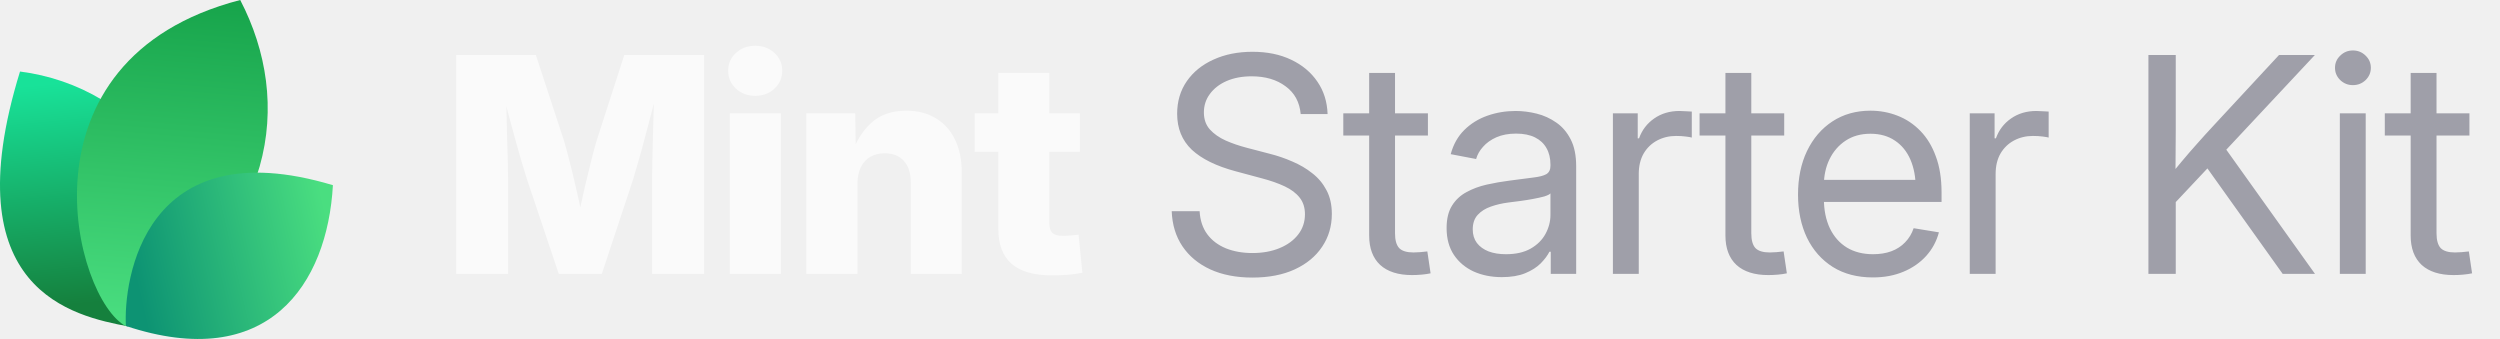
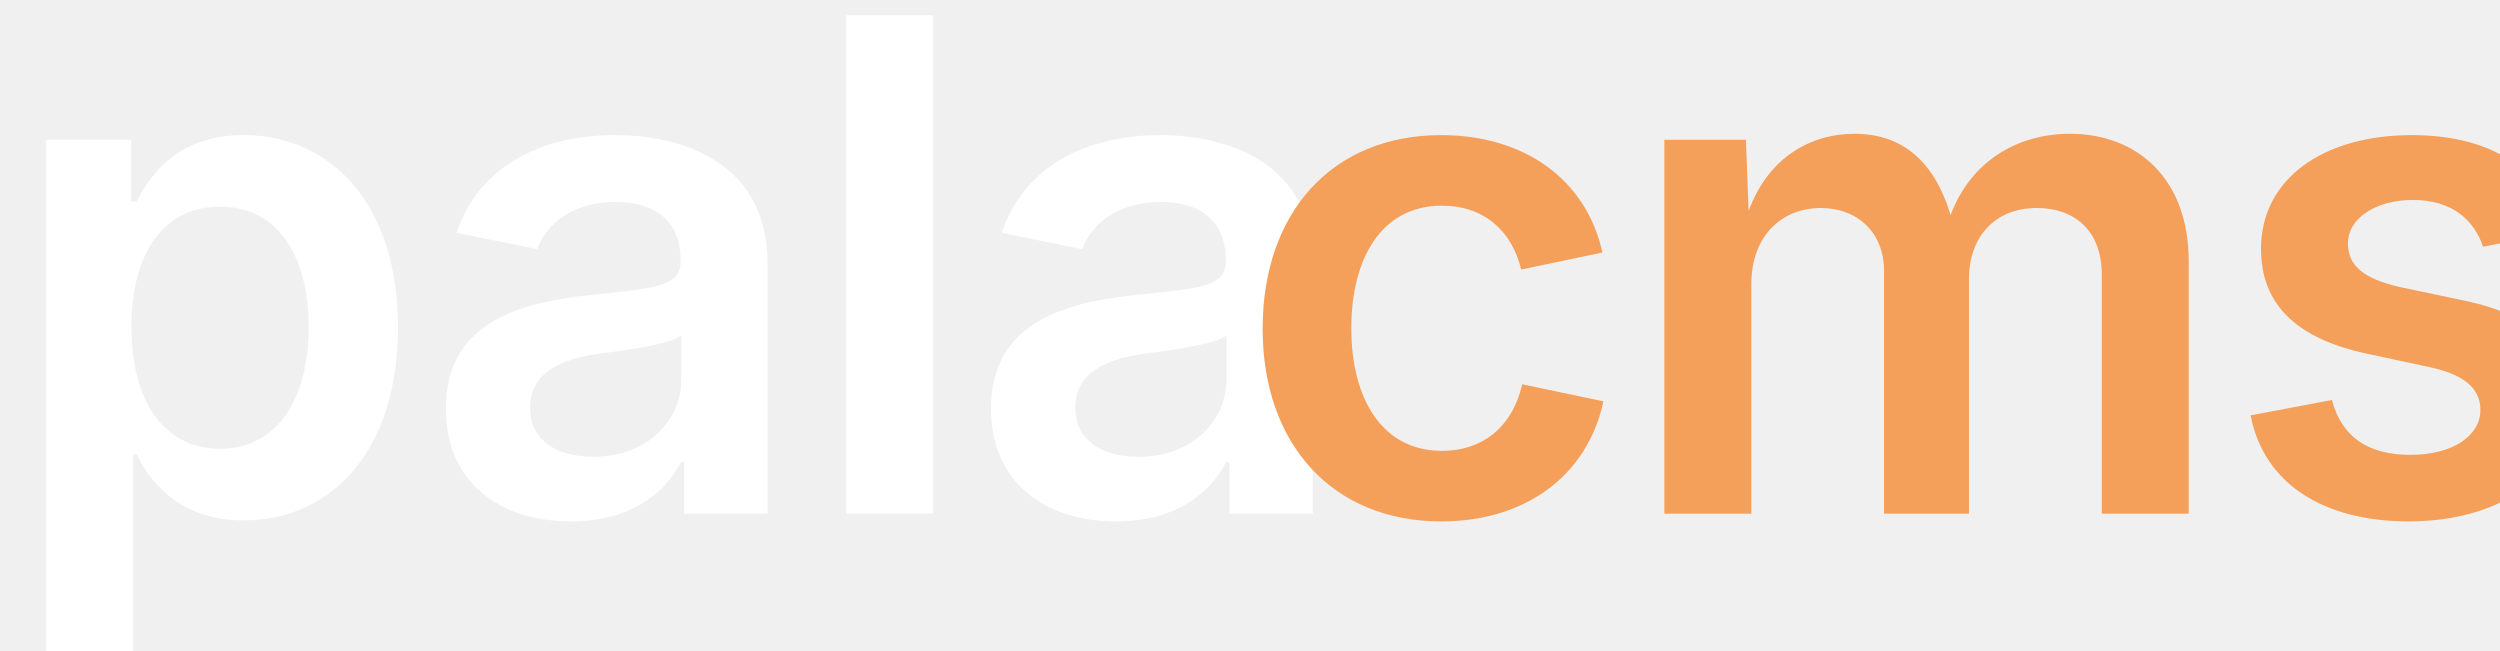
- <svg xmlns="http://www.w3.org/2000/svg" width="177" height="24" viewBox="0 0 177 24" fill="none">
-   <path d="M9.061 23.108C5.268 22.377 -3.391 20.627 1.417 5.064C9.634 6.099 16.973 14.064 9.061 23.108Z" fill="url(#paint0_linear_17557_2145)" />
-   <path d="M8.919 23.094C5.276 21.222 0.784 4.209 17.007 0C20.757 7.193 19.621 16.545 8.919 23.094Z" fill="url(#paint1_linear_17557_2145)" />
-   <path d="M8.914 23.079C8.735 19.882 10.159 9.085 23.57 13.111C23.181 20.123 18.984 26.418 8.914 23.079Z" fill="url(#paint2_linear_17557_2145)" />
-   <path d="M32.301 19.392V3.894H37.938L39.925 9.948C40.036 10.315 40.164 10.787 40.31 11.362C40.462 11.938 40.611 12.552 40.757 13.204C40.91 13.855 41.048 14.483 41.173 15.086C41.305 15.682 41.412 16.192 41.495 16.615H40.695C40.771 16.192 40.871 15.682 40.996 15.086C41.128 14.49 41.267 13.866 41.412 13.214C41.565 12.562 41.714 11.948 41.86 11.373C42.005 10.79 42.133 10.315 42.244 9.948L44.2 3.894H49.848V19.392H46.166V12.704C46.166 12.357 46.173 11.917 46.187 11.383C46.2 10.849 46.214 10.27 46.228 9.646C46.249 9.022 46.266 8.391 46.28 7.753C46.301 7.115 46.311 6.519 46.311 5.964H46.623C46.485 6.561 46.332 7.181 46.166 7.826C45.999 8.471 45.833 9.102 45.666 9.719C45.507 10.336 45.351 10.901 45.198 11.414C45.053 11.928 44.928 12.357 44.824 12.704L42.608 19.392H39.561L37.314 12.704C37.203 12.357 37.072 11.928 36.919 11.414C36.773 10.901 36.614 10.34 36.441 9.729C36.274 9.112 36.104 8.481 35.931 7.836C35.764 7.192 35.608 6.567 35.463 5.964H35.827C35.834 6.512 35.844 7.105 35.858 7.743C35.872 8.374 35.886 9.005 35.9 9.636C35.92 10.26 35.938 10.839 35.952 11.373C35.965 11.907 35.972 12.351 35.972 12.704V19.392H32.301ZM51.668 19.392V8.024H55.288V19.392H51.668ZM53.468 6.786C52.927 6.786 52.473 6.616 52.105 6.276C51.738 5.93 51.554 5.507 51.554 5.007C51.554 4.508 51.738 4.088 52.105 3.749C52.473 3.409 52.927 3.239 53.468 3.239C54.009 3.239 54.463 3.409 54.83 3.749C55.198 4.082 55.382 4.501 55.382 5.007C55.382 5.507 55.198 5.93 54.83 6.276C54.463 6.616 54.009 6.786 53.468 6.786ZM60.708 13.027V19.392H57.088V8.024H60.551L60.593 10.967H60.281C60.593 10.024 61.061 9.268 61.685 8.7C62.309 8.124 63.138 7.836 64.171 7.836C64.975 7.836 65.672 8.017 66.262 8.377C66.851 8.731 67.302 9.234 67.614 9.885C67.933 10.537 68.092 11.307 68.092 12.194V19.392H64.483V12.912C64.483 12.26 64.32 11.754 63.994 11.394C63.675 11.033 63.221 10.853 62.632 10.853C62.25 10.853 61.914 10.936 61.623 11.102C61.332 11.269 61.106 11.515 60.947 11.841C60.787 12.16 60.708 12.555 60.708 13.027ZM76.456 8.024V10.749H69.008V8.024H76.456ZM70.683 5.163H74.292V15.783C74.292 16.102 74.361 16.334 74.5 16.48C74.646 16.625 74.899 16.698 75.259 16.698C75.405 16.698 75.596 16.688 75.831 16.667C76.074 16.646 76.251 16.629 76.362 16.615L76.632 19.309C76.313 19.378 75.963 19.427 75.582 19.455C75.207 19.482 74.836 19.496 74.469 19.496C73.2 19.496 72.25 19.222 71.619 18.674C70.995 18.127 70.683 17.308 70.683 16.22V5.163Z" fill="#FAFAFA" />
-   <path d="M88.667 19.652C87.523 19.652 86.528 19.458 85.682 19.07C84.843 18.681 84.188 18.137 83.716 17.437C83.245 16.736 82.992 15.908 82.957 14.951H84.933C84.968 15.596 85.148 16.14 85.474 16.584C85.8 17.021 86.24 17.354 86.795 17.582C87.35 17.804 87.974 17.915 88.667 17.915C89.388 17.915 90.026 17.801 90.581 17.572C91.143 17.343 91.583 17.024 91.902 16.615C92.228 16.199 92.391 15.717 92.391 15.169C92.391 14.698 92.266 14.306 92.017 13.994C91.767 13.675 91.413 13.408 90.956 13.193C90.498 12.978 89.954 12.787 89.323 12.621L87.502 12.132C86.123 11.765 85.082 11.255 84.382 10.603C83.689 9.944 83.342 9.095 83.342 8.055C83.342 7.174 83.571 6.404 84.028 5.746C84.486 5.087 85.117 4.577 85.921 4.217C86.726 3.849 87.645 3.666 88.678 3.666C89.718 3.666 90.63 3.853 91.413 4.227C92.204 4.602 92.824 5.122 93.275 5.787C93.726 6.446 93.965 7.209 93.993 8.076H92.089C92.013 7.23 91.656 6.574 91.018 6.11C90.387 5.638 89.586 5.403 88.615 5.403C87.95 5.403 87.36 5.513 86.847 5.735C86.341 5.957 85.946 6.262 85.661 6.651C85.377 7.032 85.235 7.469 85.235 7.961C85.235 8.447 85.377 8.849 85.661 9.168C85.946 9.48 86.317 9.74 86.774 9.948C87.232 10.149 87.724 10.319 88.251 10.457L89.884 10.884C90.439 11.023 90.977 11.206 91.496 11.435C92.023 11.657 92.495 11.934 92.911 12.267C93.334 12.593 93.67 12.995 93.92 13.474C94.17 13.945 94.294 14.504 94.294 15.149C94.294 16.015 94.066 16.788 93.608 17.468C93.157 18.148 92.512 18.681 91.673 19.07C90.834 19.458 89.832 19.652 88.667 19.652ZM101.097 8.024V9.594H95.106V8.024H101.097ZM96.937 5.163H98.767V16.521C98.767 17 98.865 17.347 99.059 17.562C99.26 17.77 99.6 17.874 100.078 17.874C100.21 17.874 100.366 17.867 100.546 17.853C100.733 17.832 100.903 17.815 101.056 17.801L101.285 19.351C101.097 19.392 100.886 19.423 100.65 19.444C100.414 19.465 100.189 19.475 99.974 19.475C98.996 19.475 98.244 19.236 97.717 18.758C97.197 18.272 96.937 17.579 96.937 16.677V5.163ZM106.33 19.621C105.595 19.621 104.932 19.489 104.343 19.226C103.754 18.955 103.285 18.564 102.939 18.05C102.592 17.53 102.419 16.896 102.419 16.147C102.419 15.495 102.547 14.965 102.804 14.556C103.06 14.146 103.403 13.828 103.833 13.599C104.263 13.363 104.742 13.186 105.269 13.068C105.796 12.95 106.333 12.857 106.881 12.787C107.574 12.69 108.132 12.617 108.555 12.569C108.978 12.52 109.287 12.441 109.481 12.33C109.675 12.212 109.772 12.014 109.772 11.737V11.654C109.772 11.203 109.679 10.815 109.492 10.489C109.311 10.163 109.041 9.91 108.68 9.729C108.32 9.549 107.872 9.459 107.338 9.459C106.805 9.459 106.34 9.546 105.945 9.719C105.556 9.892 105.241 10.118 104.998 10.395C104.755 10.665 104.593 10.953 104.509 11.258L102.71 10.915C102.897 10.222 103.22 9.65 103.677 9.199C104.135 8.748 104.679 8.412 105.31 8.19C105.941 7.968 106.607 7.857 107.307 7.857C107.8 7.857 108.295 7.92 108.795 8.044C109.301 8.169 109.765 8.381 110.188 8.679C110.611 8.97 110.951 9.369 111.208 9.875C111.464 10.374 111.593 11.005 111.593 11.768V19.392H109.793V17.822H109.7C109.568 18.085 109.363 18.359 109.086 18.643C108.809 18.921 108.444 19.153 107.994 19.34C107.543 19.527 106.988 19.621 106.33 19.621ZM106.621 17.998C107.321 17.998 107.904 17.867 108.368 17.603C108.84 17.333 109.19 16.986 109.419 16.563C109.654 16.133 109.772 15.682 109.772 15.211V13.692C109.703 13.769 109.554 13.841 109.325 13.911C109.096 13.973 108.829 14.032 108.524 14.088C108.226 14.143 107.921 14.192 107.609 14.233C107.304 14.275 107.033 14.309 106.798 14.337C106.354 14.393 105.938 14.49 105.549 14.628C105.168 14.76 104.86 14.954 104.624 15.211C104.388 15.467 104.27 15.811 104.27 16.241C104.27 16.615 104.367 16.934 104.561 17.198C104.762 17.461 105.04 17.662 105.393 17.801C105.747 17.933 106.156 17.998 106.621 17.998ZM114.193 19.392V8.024H115.951V9.792H116.045C116.253 9.209 116.61 8.741 117.116 8.388C117.622 8.034 118.219 7.857 118.905 7.857C119.058 7.857 119.217 7.864 119.384 7.878C119.55 7.885 119.682 7.892 119.779 7.899V9.74C119.716 9.719 119.578 9.695 119.363 9.667C119.155 9.639 118.922 9.625 118.666 9.625C118.174 9.625 117.726 9.733 117.324 9.948C116.922 10.163 116.603 10.471 116.367 10.874C116.138 11.276 116.024 11.758 116.024 12.319V19.392H114.193ZM126.322 8.024V9.594H120.33V8.024H126.322ZM122.161 5.163H123.992V16.521C123.992 17 124.089 17.347 124.283 17.562C124.484 17.77 124.824 17.874 125.302 17.874C125.434 17.874 125.59 17.867 125.77 17.853C125.958 17.832 126.127 17.815 126.28 17.801L126.509 19.351C126.322 19.392 126.11 19.423 125.874 19.444C125.639 19.465 125.413 19.475 125.198 19.475C124.221 19.475 123.468 19.236 122.941 18.758C122.421 18.272 122.161 17.579 122.161 16.677V5.163ZM132.604 19.642C131.502 19.642 130.555 19.396 129.765 18.903C128.974 18.404 128.364 17.714 127.934 16.834C127.511 15.946 127.3 14.927 127.3 13.775C127.3 12.611 127.511 11.584 127.934 10.697C128.364 9.802 128.964 9.102 129.734 8.596C130.51 8.089 131.408 7.836 132.428 7.836C133.1 7.836 133.738 7.954 134.341 8.19C134.952 8.426 135.489 8.783 135.954 9.261C136.425 9.74 136.793 10.343 137.056 11.071C137.327 11.792 137.462 12.645 137.462 13.63V14.296H128.433V12.735H136.463L135.631 13.297C135.631 12.541 135.506 11.876 135.257 11.3C135.007 10.725 134.643 10.277 134.165 9.958C133.686 9.632 133.107 9.469 132.428 9.469C131.748 9.469 131.162 9.632 130.67 9.958C130.177 10.284 129.796 10.725 129.526 11.279C129.262 11.827 129.13 12.441 129.13 13.12V14.046C129.13 14.864 129.273 15.572 129.557 16.168C129.841 16.757 130.243 17.211 130.763 17.53C131.283 17.842 131.901 17.998 132.615 17.998C133.093 17.998 133.523 17.929 133.905 17.79C134.293 17.645 134.619 17.433 134.882 17.156C135.153 16.879 135.354 16.546 135.486 16.157L137.275 16.449C137.108 17.08 136.81 17.634 136.38 18.113C135.95 18.591 135.413 18.966 134.768 19.236C134.123 19.507 133.402 19.642 132.604 19.642ZM139.459 19.392V8.024H141.217V9.792H141.311C141.519 9.209 141.876 8.741 142.382 8.388C142.888 8.034 143.485 7.857 144.171 7.857C144.324 7.857 144.483 7.864 144.649 7.878C144.816 7.885 144.948 7.892 145.045 7.899V9.74C144.982 9.719 144.844 9.695 144.629 9.667C144.421 9.639 144.188 9.625 143.932 9.625C143.439 9.625 142.992 9.733 142.59 9.948C142.188 10.163 141.869 10.471 141.633 10.874C141.404 11.276 141.29 11.758 141.29 12.319V19.392H139.459ZM153.429 14.961V12.715C153.783 12.257 154.136 11.82 154.49 11.404C154.844 10.981 155.204 10.565 155.572 10.156C155.939 9.74 156.314 9.327 156.695 8.918L161.355 3.894H163.893L157.277 10.967H157.184L153.429 14.961ZM152.108 19.392V3.894H154.043V9.241L154.022 12.559L154.043 13.505V19.392H152.108ZM161.615 19.392L155.967 11.477L157.173 9.969L163.903 19.392H161.615ZM165.661 19.392V8.024H167.492V19.392H165.661ZM166.587 6.027C166.24 6.027 165.942 5.909 165.692 5.673C165.443 5.43 165.318 5.139 165.318 4.799C165.318 4.459 165.443 4.172 165.692 3.936C165.942 3.693 166.24 3.572 166.587 3.572C166.934 3.572 167.232 3.693 167.482 3.936C167.731 4.172 167.856 4.459 167.856 4.799C167.856 5.139 167.731 5.43 167.482 5.673C167.232 5.909 166.934 6.027 166.587 6.027ZM174.836 8.024V9.594H168.844V8.024H174.836ZM170.675 5.163H172.506V16.521C172.506 17 172.603 17.347 172.797 17.562C172.998 17.77 173.338 17.874 173.816 17.874C173.948 17.874 174.104 17.867 174.284 17.853C174.472 17.832 174.641 17.815 174.794 17.801L175.023 19.351C174.836 19.392 174.624 19.423 174.388 19.444C174.153 19.465 173.927 19.475 173.712 19.475C172.735 19.475 171.982 19.236 171.455 18.758C170.935 18.272 170.675 17.579 170.675 16.677V5.163Z" fill="#9F9FA9" />
-   <defs>
-     <linearGradient id="paint0_linear_17557_2145" x1="3.776" y1="5.916" x2="5.232" y2="21.559" gradientUnits="userSpaceOnUse">
-       <stop stop-color="#18E299" />
-       <stop offset="1" stop-color="#15803D" />
-     </linearGradient>
-     <linearGradient id="paint1_linear_17557_2145" x1="12.171" y1="-0.718" x2="10.19" y2="22.983" gradientUnits="userSpaceOnUse">
-       <stop stop-color="#16A34A" />
-       <stop offset="1" stop-color="#4ADE80" />
-     </linearGradient>
-     <linearGradient id="paint2_linear_17557_2145" x1="23.133" y1="15.353" x2="9.338" y2="18.52" gradientUnits="userSpaceOnUse">
-       <stop stop-color="#4ADE80" />
-       <stop offset="1" stop-color="#0D9373" />
-     </linearGradient>
-   </defs>
+ <svg xmlns="http://www.w3.org/2000/svg" viewBox="0 0 730 190">
+   <g font-family="'SF Pro Display', 'Segoe UI', 'Inter', -apple-system, BlinkMacSystemFont, system-ui, sans-serif" font-weight="600" font-size="200" letter-spacing="-0.02em">
+     <text x="0" y="150" fill="#ffffff">pala</text>
+     <text x="360" y="150" fill="#f5a05a">cms</text>
+   </g>
</svg>
